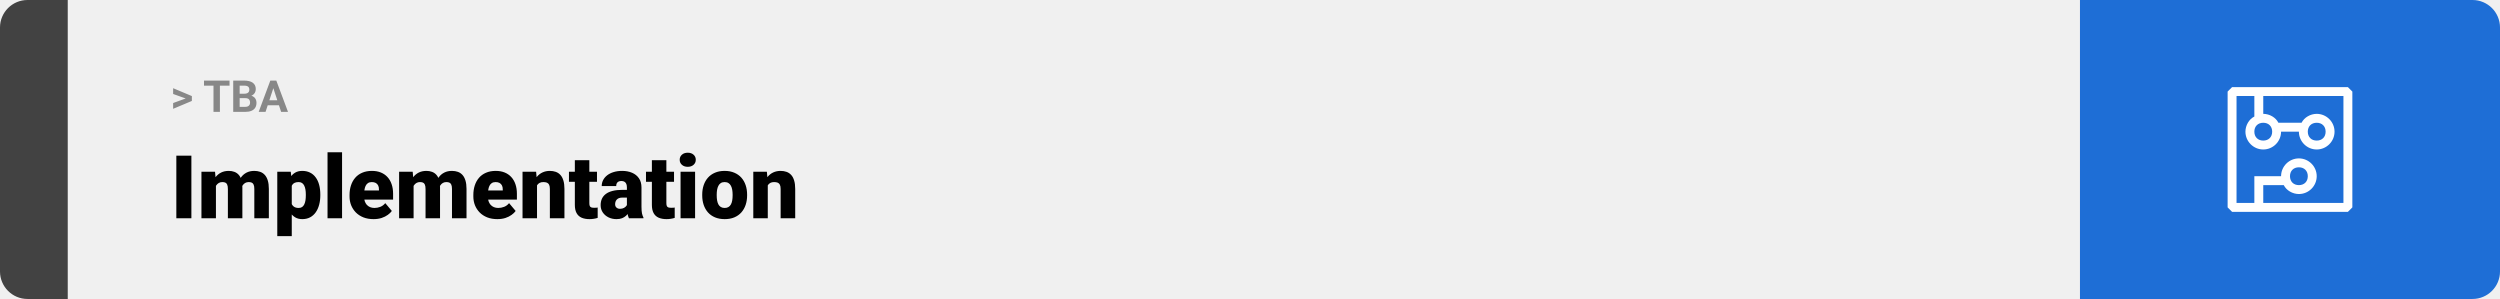
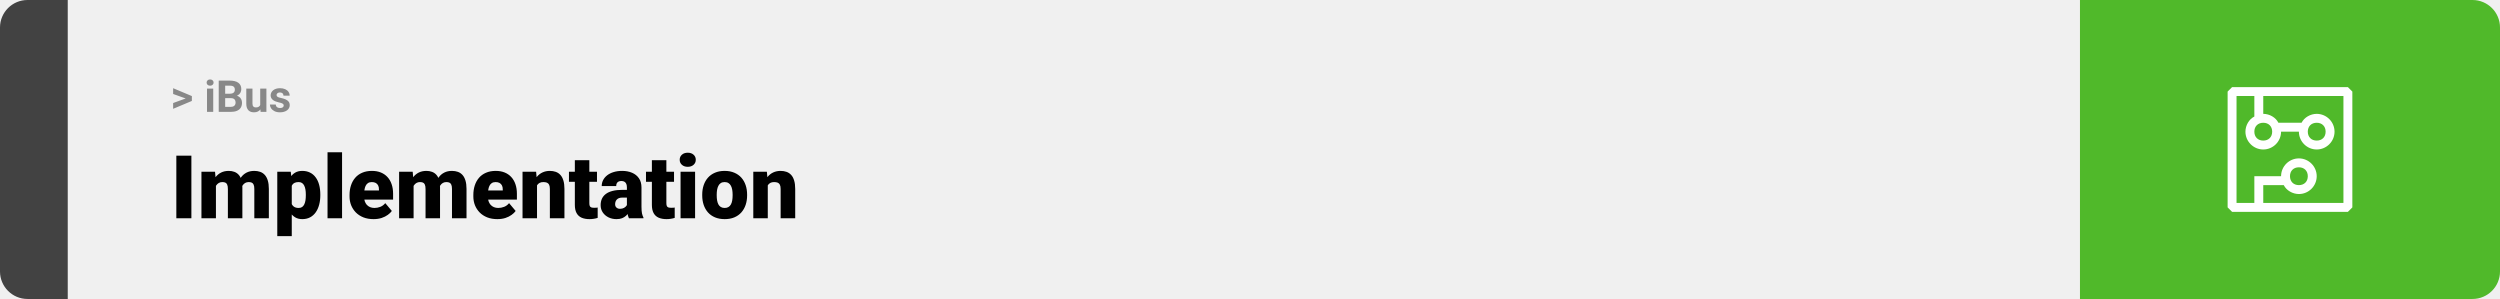
<svg xmlns="http://www.w3.org/2000/svg" width="1363" height="163" viewBox="0 0 1363 163" fill="none">
  <path d="M0 15C0 6.716 6.716 0 15 0H37V163H15C6.716 163 0 156.284 0 148V15Z" fill="#424242" />
  <rect width="1097" height="163" transform="translate(37)" fill="#F0F0F0" />
-   <path d="M101.906 53.922L94.394 51.238V48.086L104.602 52.375V54.637L101.906 53.922ZM94.394 56.172L101.918 53.43L104.602 52.785V55.035L94.394 59.324V56.172ZM119.895 43.938V61H116.391V43.938H119.895ZM125.145 43.938V46.691H111.223V43.938H125.145ZM133.828 53.512H129.445L129.422 51.098H133.102C133.75 51.098 134.281 51.016 134.695 50.852C135.109 50.68 135.418 50.434 135.621 50.113C135.832 49.785 135.938 49.387 135.938 48.918C135.938 48.387 135.836 47.957 135.633 47.629C135.438 47.301 135.129 47.062 134.707 46.914C134.293 46.766 133.758 46.691 133.102 46.691H130.664V61H127.148V43.938H133.102C134.094 43.938 134.98 44.031 135.762 44.219C136.551 44.406 137.219 44.691 137.766 45.074C138.312 45.457 138.73 45.941 139.02 46.527C139.309 47.105 139.453 47.793 139.453 48.59C139.453 49.293 139.293 49.941 138.973 50.535C138.66 51.129 138.164 51.613 137.484 51.988C136.812 52.363 135.934 52.57 134.848 52.609L133.828 53.512ZM133.676 61H128.484L129.855 58.258H133.676C134.293 58.258 134.797 58.16 135.188 57.965C135.578 57.762 135.867 57.488 136.055 57.145C136.242 56.801 136.336 56.406 136.336 55.961C136.336 55.461 136.25 55.027 136.078 54.66C135.914 54.293 135.648 54.012 135.281 53.816C134.914 53.613 134.43 53.512 133.828 53.512H130.441L130.465 51.098H134.684L135.492 52.047C136.531 52.031 137.367 52.215 138 52.598C138.641 52.973 139.105 53.461 139.395 54.062C139.691 54.664 139.84 55.309 139.84 55.996C139.84 57.09 139.602 58.012 139.125 58.762C138.648 59.504 137.949 60.062 137.027 60.438C136.113 60.812 134.996 61 133.676 61ZM149.414 46.855L144.773 61H141.035L147.375 43.938H149.754L149.414 46.855ZM153.27 61L148.617 46.855L148.242 43.938H150.645L157.02 61H153.27ZM153.059 54.648V57.402H144.047V54.648H153.059Z" fill="#888888" />
+   <path d="M101.906 53.922L94.394 51.238V48.086L104.602 52.375V54.637L101.906 53.922ZM94.394 56.172L101.918 53.43L104.602 52.785V55.035L94.394 59.324V56.172ZM116.25 48.32V61H112.863V48.32H116.25ZM112.652 45.016C112.652 44.523 112.824 44.117 113.168 43.797C113.512 43.477 113.973 43.316 114.551 43.316C115.121 43.316 115.578 43.477 115.922 43.797C116.273 44.117 116.449 44.523 116.449 45.016C116.449 45.508 116.273 45.914 115.922 46.234C115.578 46.555 115.121 46.715 114.551 46.715C113.973 46.715 113.512 46.555 113.168 46.234C112.824 45.914 112.652 45.508 112.652 45.016ZM125.93 53.512H121.547L121.523 51.098H125.203C125.852 51.098 126.383 51.016 126.797 50.852C127.211 50.68 127.52 50.434 127.723 50.113C127.934 49.785 128.039 49.387 128.039 48.918C128.039 48.387 127.938 47.957 127.734 47.629C127.539 47.301 127.23 47.062 126.809 46.914C126.395 46.766 125.859 46.691 125.203 46.691H122.766V61H119.25V43.938H125.203C126.195 43.938 127.082 44.031 127.863 44.219C128.652 44.406 129.32 44.691 129.867 45.074C130.414 45.457 130.832 45.941 131.121 46.527C131.41 47.105 131.555 47.793 131.555 48.59C131.555 49.293 131.395 49.941 131.074 50.535C130.762 51.129 130.266 51.613 129.586 51.988C128.914 52.363 128.035 52.57 126.949 52.609L125.93 53.512ZM125.777 61H120.586L121.957 58.258H125.777C126.395 58.258 126.898 58.16 127.289 57.965C127.68 57.762 127.969 57.488 128.156 57.145C128.344 56.801 128.438 56.406 128.438 55.961C128.438 55.461 128.352 55.027 128.18 54.66C128.016 54.293 127.75 54.012 127.383 53.816C127.016 53.613 126.531 53.512 125.93 53.512H122.543L122.566 51.098H126.785L127.594 52.047C128.633 52.031 129.469 52.215 130.102 52.598C130.742 52.973 131.207 53.461 131.496 54.062C131.793 54.664 131.941 55.309 131.941 55.996C131.941 57.09 131.703 58.012 131.227 58.762C130.75 59.504 130.051 60.062 129.129 60.438C128.215 60.812 127.098 61 125.777 61ZM141.867 57.965V48.32H145.242V61H142.066L141.867 57.965ZM142.242 55.363L143.238 55.34C143.238 56.184 143.141 56.969 142.945 57.695C142.75 58.414 142.457 59.039 142.066 59.57C141.676 60.094 141.184 60.504 140.59 60.801C139.996 61.09 139.297 61.234 138.492 61.234C137.875 61.234 137.305 61.148 136.781 60.977C136.266 60.797 135.82 60.52 135.445 60.145C135.078 59.762 134.789 59.273 134.578 58.68C134.375 58.078 134.273 57.355 134.273 56.512V48.32H137.648V56.535C137.648 56.91 137.691 57.227 137.777 57.484C137.871 57.742 138 57.953 138.164 58.117C138.328 58.281 138.52 58.398 138.738 58.469C138.965 58.539 139.215 58.574 139.488 58.574C140.184 58.574 140.73 58.434 141.129 58.152C141.535 57.871 141.82 57.488 141.984 57.004C142.156 56.512 142.242 55.965 142.242 55.363ZM154.676 57.496C154.676 57.254 154.605 57.035 154.465 56.84C154.324 56.645 154.062 56.465 153.68 56.301C153.305 56.129 152.762 55.973 152.051 55.832C151.41 55.691 150.812 55.516 150.258 55.305C149.711 55.086 149.234 54.824 148.828 54.52C148.43 54.215 148.117 53.855 147.891 53.441C147.664 53.02 147.551 52.539 147.551 52C147.551 51.469 147.664 50.969 147.891 50.5C148.125 50.031 148.457 49.617 148.887 49.258C149.324 48.891 149.855 48.605 150.48 48.402C151.113 48.191 151.824 48.086 152.613 48.086C153.715 48.086 154.66 48.262 155.449 48.613C156.246 48.965 156.855 49.449 157.277 50.066C157.707 50.676 157.922 51.371 157.922 52.152H154.547C154.547 51.824 154.477 51.531 154.336 51.273C154.203 51.008 153.992 50.801 153.703 50.652C153.422 50.496 153.055 50.418 152.602 50.418C152.227 50.418 151.902 50.484 151.629 50.617C151.355 50.742 151.145 50.914 150.996 51.133C150.855 51.344 150.785 51.578 150.785 51.836C150.785 52.031 150.824 52.207 150.902 52.363C150.988 52.512 151.125 52.648 151.312 52.773C151.5 52.898 151.742 53.016 152.039 53.125C152.344 53.227 152.719 53.32 153.164 53.406C154.078 53.594 154.895 53.84 155.613 54.145C156.332 54.441 156.902 54.848 157.324 55.363C157.746 55.871 157.957 56.539 157.957 57.367C157.957 57.93 157.832 58.445 157.582 58.914C157.332 59.383 156.973 59.793 156.504 60.145C156.035 60.488 155.473 60.758 154.816 60.953C154.168 61.141 153.438 61.234 152.625 61.234C151.445 61.234 150.445 61.023 149.625 60.602C148.812 60.18 148.195 59.645 147.773 58.996C147.359 58.34 147.152 57.668 147.152 56.98H150.352C150.367 57.441 150.484 57.812 150.703 58.094C150.93 58.375 151.215 58.578 151.559 58.703C151.91 58.828 152.289 58.891 152.695 58.891C153.133 58.891 153.496 58.832 153.785 58.715C154.074 58.59 154.293 58.426 154.441 58.223C154.598 58.012 154.676 57.77 154.676 57.496Z" fill="#888888" />
  <path d="M104.344 84.875V119H96.141V84.875H104.344ZM117.727 99.008V119H109.828V93.641H117.234L117.727 99.008ZM116.766 105.453L114.961 105.5C114.961 103.719 115.172 102.078 115.594 100.578C116.016 99.078 116.641 97.773 117.469 96.664C118.297 95.555 119.312 94.695 120.516 94.086C121.734 93.477 123.141 93.172 124.734 93.172C125.844 93.172 126.852 93.344 127.758 93.688C128.664 94.016 129.445 94.539 130.102 95.258C130.758 95.961 131.258 96.883 131.602 98.023C131.961 99.148 132.141 100.5 132.141 102.078V119H124.242V103.086C124.242 102.008 124.117 101.195 123.867 100.648C123.633 100.102 123.289 99.734 122.836 99.547C122.383 99.359 121.828 99.266 121.172 99.266C120.484 99.266 119.867 99.422 119.32 99.734C118.773 100.047 118.305 100.484 117.914 101.047C117.539 101.594 117.25 102.242 117.047 102.992C116.859 103.742 116.766 104.562 116.766 105.453ZM131.25 105.453L129.047 105.5C129.047 103.719 129.242 102.078 129.633 100.578C130.039 99.078 130.641 97.773 131.438 96.664C132.25 95.555 133.258 94.695 134.461 94.086C135.664 93.477 137.062 93.172 138.656 93.172C139.812 93.172 140.875 93.344 141.844 93.688C142.812 94.031 143.648 94.586 144.352 95.352C145.055 96.117 145.602 97.133 145.992 98.398C146.383 99.648 146.578 101.195 146.578 103.039V119H138.656V103.039C138.656 101.992 138.531 101.203 138.281 100.672C138.047 100.125 137.703 99.758 137.25 99.57C136.797 99.367 136.258 99.266 135.633 99.266C134.883 99.266 134.234 99.422 133.688 99.734C133.141 100.047 132.68 100.484 132.305 101.047C131.945 101.594 131.68 102.242 131.508 102.992C131.336 103.742 131.25 104.562 131.25 105.453ZM159.07 98.516V128.75H151.172V93.641H158.531L159.07 98.516ZM174.633 106.016V106.508C174.633 108.352 174.422 110.062 174 111.641C173.578 113.219 172.953 114.594 172.125 115.766C171.297 116.938 170.266 117.852 169.031 118.508C167.812 119.148 166.398 119.469 164.789 119.469C163.273 119.469 161.969 119.133 160.875 118.461C159.781 117.789 158.867 116.859 158.133 115.672C157.398 114.484 156.805 113.125 156.352 111.594C155.898 110.062 155.539 108.445 155.273 106.742V106.109C155.539 104.281 155.898 102.586 156.352 101.023C156.805 99.445 157.398 98.07 158.133 96.898C158.867 95.727 159.773 94.812 160.852 94.156C161.945 93.5 163.25 93.172 164.766 93.172C166.375 93.172 167.789 93.477 169.008 94.086C170.242 94.695 171.273 95.57 172.102 96.711C172.945 97.836 173.578 99.188 174 100.766C174.422 102.344 174.633 104.094 174.633 106.016ZM166.734 106.508V106.016C166.734 105.031 166.664 104.133 166.523 103.32C166.383 102.492 166.156 101.773 165.844 101.164C165.547 100.555 165.148 100.086 164.648 99.758C164.148 99.43 163.531 99.266 162.797 99.266C161.953 99.266 161.242 99.398 160.664 99.664C160.102 99.914 159.648 100.305 159.305 100.836C158.977 101.352 158.742 102 158.602 102.781C158.477 103.547 158.422 104.445 158.438 105.477V107.398C158.406 108.586 158.523 109.633 158.789 110.539C159.055 111.43 159.516 112.125 160.172 112.625C160.828 113.125 161.719 113.375 162.844 113.375C163.594 113.375 164.219 113.203 164.719 112.859C165.219 112.5 165.617 112.008 165.914 111.383C166.211 110.742 166.422 110.008 166.547 109.18C166.672 108.352 166.734 107.461 166.734 106.508ZM186.492 83V119H178.57V83H186.492ZM203.648 119.469C201.586 119.469 199.742 119.148 198.117 118.508C196.492 117.852 195.117 116.953 193.992 115.812C192.883 114.672 192.031 113.359 191.438 111.875C190.859 110.391 190.57 108.82 190.57 107.164V106.273C190.57 104.414 190.828 102.695 191.344 101.117C191.859 99.523 192.625 98.133 193.641 96.945C194.656 95.758 195.93 94.836 197.461 94.18C198.992 93.508 200.773 93.172 202.805 93.172C204.602 93.172 206.211 93.461 207.633 94.039C209.055 94.617 210.258 95.445 211.242 96.523C212.242 97.602 213 98.906 213.516 100.438C214.047 101.969 214.312 103.688 214.312 105.594V108.805H193.594V103.859H206.602V103.25C206.617 102.406 206.469 101.688 206.156 101.094C205.859 100.5 205.422 100.047 204.844 99.734C204.266 99.422 203.562 99.266 202.734 99.266C201.875 99.266 201.164 99.453 200.602 99.828C200.055 100.203 199.625 100.719 199.312 101.375C199.016 102.016 198.805 102.758 198.68 103.602C198.555 104.445 198.492 105.336 198.492 106.273V107.164C198.492 108.102 198.617 108.953 198.867 109.719C199.133 110.484 199.508 111.141 199.992 111.688C200.492 112.219 201.086 112.633 201.773 112.93C202.477 113.227 203.273 113.375 204.164 113.375C205.242 113.375 206.305 113.172 207.352 112.766C208.398 112.359 209.297 111.688 210.047 110.75L213.633 115.016C213.117 115.75 212.383 116.461 211.43 117.148C210.492 117.836 209.367 118.398 208.055 118.836C206.742 119.258 205.273 119.469 203.648 119.469ZM225.492 99.008V119H217.594V93.641H225L225.492 99.008ZM224.531 105.453L222.727 105.5C222.727 103.719 222.938 102.078 223.359 100.578C223.781 99.078 224.406 97.773 225.234 96.664C226.062 95.555 227.078 94.695 228.281 94.086C229.5 93.477 230.906 93.172 232.5 93.172C233.609 93.172 234.617 93.344 235.523 93.688C236.43 94.016 237.211 94.539 237.867 95.258C238.523 95.961 239.023 96.883 239.367 98.023C239.727 99.148 239.906 100.5 239.906 102.078V119H232.008V103.086C232.008 102.008 231.883 101.195 231.633 100.648C231.398 100.102 231.055 99.734 230.602 99.547C230.148 99.359 229.594 99.266 228.938 99.266C228.25 99.266 227.633 99.422 227.086 99.734C226.539 100.047 226.07 100.484 225.68 101.047C225.305 101.594 225.016 102.242 224.812 102.992C224.625 103.742 224.531 104.562 224.531 105.453ZM239.016 105.453L236.812 105.5C236.812 103.719 237.008 102.078 237.398 100.578C237.805 99.078 238.406 97.773 239.203 96.664C240.016 95.555 241.023 94.695 242.227 94.086C243.43 93.477 244.828 93.172 246.422 93.172C247.578 93.172 248.641 93.344 249.609 93.688C250.578 94.031 251.414 94.586 252.117 95.352C252.82 96.117 253.367 97.133 253.758 98.398C254.148 99.648 254.344 101.195 254.344 103.039V119H246.422V103.039C246.422 101.992 246.297 101.203 246.047 100.672C245.812 100.125 245.469 99.758 245.016 99.57C244.562 99.367 244.023 99.266 243.398 99.266C242.648 99.266 242 99.422 241.453 99.734C240.906 100.047 240.445 100.484 240.07 101.047C239.711 101.594 239.445 102.242 239.273 102.992C239.102 103.742 239.016 104.562 239.016 105.453ZM271.148 119.469C269.086 119.469 267.242 119.148 265.617 118.508C263.992 117.852 262.617 116.953 261.492 115.812C260.383 114.672 259.531 113.359 258.938 111.875C258.359 110.391 258.07 108.82 258.07 107.164V106.273C258.07 104.414 258.328 102.695 258.844 101.117C259.359 99.523 260.125 98.133 261.141 96.945C262.156 95.758 263.43 94.836 264.961 94.18C266.492 93.508 268.273 93.172 270.305 93.172C272.102 93.172 273.711 93.461 275.133 94.039C276.555 94.617 277.758 95.445 278.742 96.523C279.742 97.602 280.5 98.906 281.016 100.438C281.547 101.969 281.812 103.688 281.812 105.594V108.805H261.094V103.859H274.102V103.25C274.117 102.406 273.969 101.688 273.656 101.094C273.359 100.5 272.922 100.047 272.344 99.734C271.766 99.422 271.062 99.266 270.234 99.266C269.375 99.266 268.664 99.453 268.102 99.828C267.555 100.203 267.125 100.719 266.812 101.375C266.516 102.016 266.305 102.758 266.18 103.602C266.055 104.445 265.992 105.336 265.992 106.273V107.164C265.992 108.102 266.117 108.953 266.367 109.719C266.633 110.484 267.008 111.141 267.492 111.688C267.992 112.219 268.586 112.633 269.273 112.93C269.977 113.227 270.773 113.375 271.664 113.375C272.742 113.375 273.805 113.172 274.852 112.766C275.898 112.359 276.797 111.688 277.547 110.75L281.133 115.016C280.617 115.75 279.883 116.461 278.93 117.148C277.992 117.836 276.867 118.398 275.555 118.836C274.242 119.258 272.773 119.469 271.148 119.469ZM292.781 99.055V119H284.883V93.641H292.289L292.781 99.055ZM291.844 105.453L289.992 105.5C289.992 103.562 290.227 101.836 290.695 100.32C291.164 98.789 291.828 97.492 292.688 96.43C293.547 95.367 294.57 94.562 295.758 94.016C296.961 93.453 298.297 93.172 299.766 93.172C300.938 93.172 302.008 93.344 302.977 93.688C303.961 94.031 304.805 94.586 305.508 95.352C306.227 96.117 306.773 97.133 307.148 98.398C307.539 99.648 307.734 101.195 307.734 103.039V119H299.789V103.016C299.789 102 299.648 101.227 299.367 100.695C299.086 100.148 298.68 99.773 298.148 99.57C297.617 99.367 296.969 99.266 296.203 99.266C295.391 99.266 294.703 99.422 294.141 99.734C293.578 100.047 293.125 100.484 292.781 101.047C292.453 101.594 292.211 102.242 292.055 102.992C291.914 103.742 291.844 104.562 291.844 105.453ZM325.477 93.641V99.125H310.195V93.641H325.477ZM313.406 87.336H321.305V110.727C321.305 111.398 321.383 111.922 321.539 112.297C321.695 112.656 321.961 112.914 322.336 113.07C322.727 113.211 323.242 113.281 323.883 113.281C324.336 113.281 324.711 113.273 325.008 113.258C325.305 113.227 325.586 113.188 325.852 113.141V118.789C325.18 119.008 324.477 119.172 323.742 119.281C323.008 119.406 322.227 119.469 321.398 119.469C319.711 119.469 318.266 119.203 317.062 118.672C315.875 118.141 314.969 117.305 314.344 116.164C313.719 115.023 313.406 113.539 313.406 111.711V87.336ZM341.789 112.625V102.172C341.789 101.453 341.688 100.836 341.484 100.32C341.281 99.805 340.961 99.406 340.523 99.125C340.086 98.828 339.5 98.68 338.766 98.68C338.172 98.68 337.664 98.781 337.242 98.984C336.82 99.188 336.5 99.492 336.281 99.898C336.062 100.305 335.953 100.82 335.953 101.445H328.055C328.055 100.273 328.312 99.188 328.828 98.188C329.359 97.172 330.109 96.289 331.078 95.539C332.062 94.789 333.234 94.211 334.594 93.805C335.969 93.383 337.5 93.172 339.188 93.172C341.203 93.172 343 93.508 344.578 94.18C346.172 94.852 347.43 95.859 348.352 97.203C349.273 98.531 349.734 100.203 349.734 102.219V112.602C349.734 114.258 349.828 115.516 350.016 116.375C350.203 117.219 350.469 117.961 350.812 118.602V119H342.891C342.516 118.219 342.234 117.266 342.047 116.141C341.875 115 341.789 113.828 341.789 112.625ZM342.75 103.508L342.797 107.727H339.305C338.57 107.727 337.945 107.828 337.43 108.031C336.93 108.234 336.523 108.516 336.211 108.875C335.914 109.219 335.695 109.609 335.555 110.047C335.43 110.484 335.367 110.945 335.367 111.43C335.367 111.898 335.477 112.32 335.695 112.695C335.93 113.055 336.242 113.336 336.633 113.539C337.023 113.742 337.461 113.844 337.945 113.844C338.82 113.844 339.562 113.68 340.172 113.352C340.797 113.008 341.273 112.594 341.602 112.109C341.93 111.625 342.094 111.172 342.094 110.75L343.828 113.984C343.516 114.609 343.156 115.242 342.75 115.883C342.359 116.523 341.867 117.117 341.273 117.664C340.695 118.195 339.984 118.633 339.141 118.977C338.297 119.305 337.273 119.469 336.07 119.469C334.508 119.469 333.07 119.148 331.758 118.508C330.461 117.867 329.422 116.977 328.641 115.836C327.859 114.68 327.469 113.352 327.469 111.852C327.469 110.539 327.703 109.367 328.172 108.336C328.656 107.305 329.383 106.43 330.352 105.711C331.32 104.992 332.555 104.445 334.055 104.07C335.555 103.695 337.32 103.508 339.352 103.508H342.75ZM367.477 93.641V99.125H352.195V93.641H367.477ZM355.406 87.336H363.305V110.727C363.305 111.398 363.383 111.922 363.539 112.297C363.695 112.656 363.961 112.914 364.336 113.07C364.727 113.211 365.242 113.281 365.883 113.281C366.336 113.281 366.711 113.273 367.008 113.258C367.305 113.227 367.586 113.188 367.852 113.141V118.789C367.18 119.008 366.477 119.172 365.742 119.281C365.008 119.406 364.227 119.469 363.398 119.469C361.711 119.469 360.266 119.203 359.062 118.672C357.875 118.141 356.969 117.305 356.344 116.164C355.719 115.023 355.406 113.539 355.406 111.711V87.336ZM378.961 93.641V119H371.039V93.641H378.961ZM370.57 87.102C370.57 85.977 370.977 85.055 371.789 84.336C372.602 83.617 373.656 83.258 374.953 83.258C376.25 83.258 377.305 83.617 378.117 84.336C378.93 85.055 379.336 85.977 379.336 87.102C379.336 88.227 378.93 89.148 378.117 89.867C377.305 90.586 376.25 90.945 374.953 90.945C373.656 90.945 372.602 90.586 371.789 89.867C370.977 89.148 370.57 88.227 370.57 87.102ZM382.852 106.578V106.086C382.852 104.227 383.117 102.516 383.648 100.953C384.18 99.375 384.961 98.008 385.992 96.852C387.023 95.695 388.297 94.797 389.812 94.156C391.328 93.5 393.078 93.172 395.062 93.172C397.062 93.172 398.82 93.5 400.336 94.156C401.867 94.797 403.148 95.695 404.18 96.852C405.211 98.008 405.992 99.375 406.523 100.953C407.055 102.516 407.32 104.227 407.32 106.086V106.578C407.32 108.422 407.055 110.133 406.523 111.711C405.992 113.273 405.211 114.641 404.18 115.812C403.148 116.969 401.875 117.867 400.359 118.508C398.844 119.148 397.094 119.469 395.109 119.469C393.125 119.469 391.367 119.148 389.836 118.508C388.305 117.867 387.023 116.969 385.992 115.812C384.961 114.641 384.18 113.273 383.648 111.711C383.117 110.133 382.852 108.422 382.852 106.578ZM390.75 106.086V106.578C390.75 107.531 390.82 108.422 390.961 109.25C391.102 110.078 391.336 110.805 391.664 111.43C391.992 112.039 392.438 112.516 393 112.859C393.562 113.203 394.266 113.375 395.109 113.375C395.938 113.375 396.625 113.203 397.172 112.859C397.734 112.516 398.18 112.039 398.508 111.43C398.836 110.805 399.07 110.078 399.211 109.25C399.352 108.422 399.422 107.531 399.422 106.578V106.086C399.422 105.164 399.352 104.297 399.211 103.484C399.07 102.656 398.836 101.93 398.508 101.305C398.18 100.664 397.734 100.164 397.172 99.805C396.609 99.445 395.906 99.266 395.062 99.266C394.234 99.266 393.539 99.445 392.977 99.805C392.43 100.164 391.992 100.664 391.664 101.305C391.336 101.93 391.102 102.656 390.961 103.484C390.82 104.297 390.75 105.164 390.75 106.086ZM418.594 99.055V119H410.695V93.641H418.102L418.594 99.055ZM417.656 105.453L415.805 105.5C415.805 103.562 416.039 101.836 416.508 100.32C416.977 98.789 417.641 97.492 418.5 96.43C419.359 95.367 420.383 94.562 421.57 94.016C422.773 93.453 424.109 93.172 425.578 93.172C426.75 93.172 427.82 93.344 428.789 93.688C429.773 94.031 430.617 94.586 431.32 95.352C432.039 96.117 432.586 97.133 432.961 98.398C433.352 99.648 433.547 101.195 433.547 103.039V119H425.602V103.016C425.602 102 425.461 101.227 425.18 100.695C424.898 100.148 424.492 99.773 423.961 99.57C423.43 99.367 422.781 99.266 422.016 99.266C421.203 99.266 420.516 99.422 419.953 99.734C419.391 100.047 418.938 100.484 418.594 101.047C418.266 101.594 418.023 102.242 417.867 102.992C417.727 103.742 417.656 104.562 417.656 105.453Z" fill="black" />
-   <path d="M1134 0H1348C1356.28 0 1363 6.716 1363 15V148C1363 156.284 1356.28 163 1348 163H1134V0Z" fill="#1E6ED6" />
+   <path d="M1134 0H1348C1356.28 0 1363 6.716 1363 15V148C1363 156.284 1356.28 163 1348 163H1134V0Z" fill="#50B92A" />
  <path d="M1280.07 47.5H1216.93L1214.5 49.929V113.071L1216.93 115.5H1280.07L1282.5 113.071V49.929L1280.07 47.5ZM1277.64 110.643H1233.93V100.929H1245.1C1246.56 103.843 1249.96 105.786 1253.36 105.786C1258.7 105.786 1263.07 101.414 1263.07 96.071C1263.07 90.729 1258.7 86.357 1253.36 86.357C1248.01 86.357 1243.64 90.729 1243.64 96.071H1229.07V110.643H1219.36V52.357H1229.07V63.529C1226.16 64.986 1224.21 68.386 1224.21 71.786C1224.21 77.129 1228.59 81.5 1233.93 81.5C1239.27 81.5 1243.64 77.129 1243.64 71.786H1253.36C1253.36 77.129 1257.73 81.5 1263.07 81.5C1268.41 81.5 1272.79 77.129 1272.79 71.786C1272.79 66.443 1268.41 62.071 1263.07 62.071C1259.67 62.071 1256.27 64.014 1254.81 66.929H1242.19C1240.73 64.014 1237.33 62.071 1233.93 62.071V52.357H1277.64V110.643ZM1248.5 96.071C1248.5 93.157 1250.44 91.214 1253.36 91.214C1256.27 91.214 1258.21 93.157 1258.21 96.071C1258.21 98.986 1256.27 100.929 1253.36 100.929C1250.44 100.929 1248.5 98.986 1248.5 96.071ZM1233.93 66.929C1236.84 66.929 1238.79 68.871 1238.79 71.786C1238.79 74.7 1236.84 76.643 1233.93 76.643C1231.01 76.643 1229.07 74.7 1229.07 71.786C1229.07 68.871 1231.01 66.929 1233.93 66.929ZM1263.07 66.929C1265.99 66.929 1267.93 68.871 1267.93 71.786C1267.93 74.7 1265.99 76.643 1263.07 76.643C1260.16 76.643 1258.21 74.7 1258.21 71.786C1258.21 68.871 1260.16 66.929 1263.07 66.929Z" fill="white" />
</svg>
